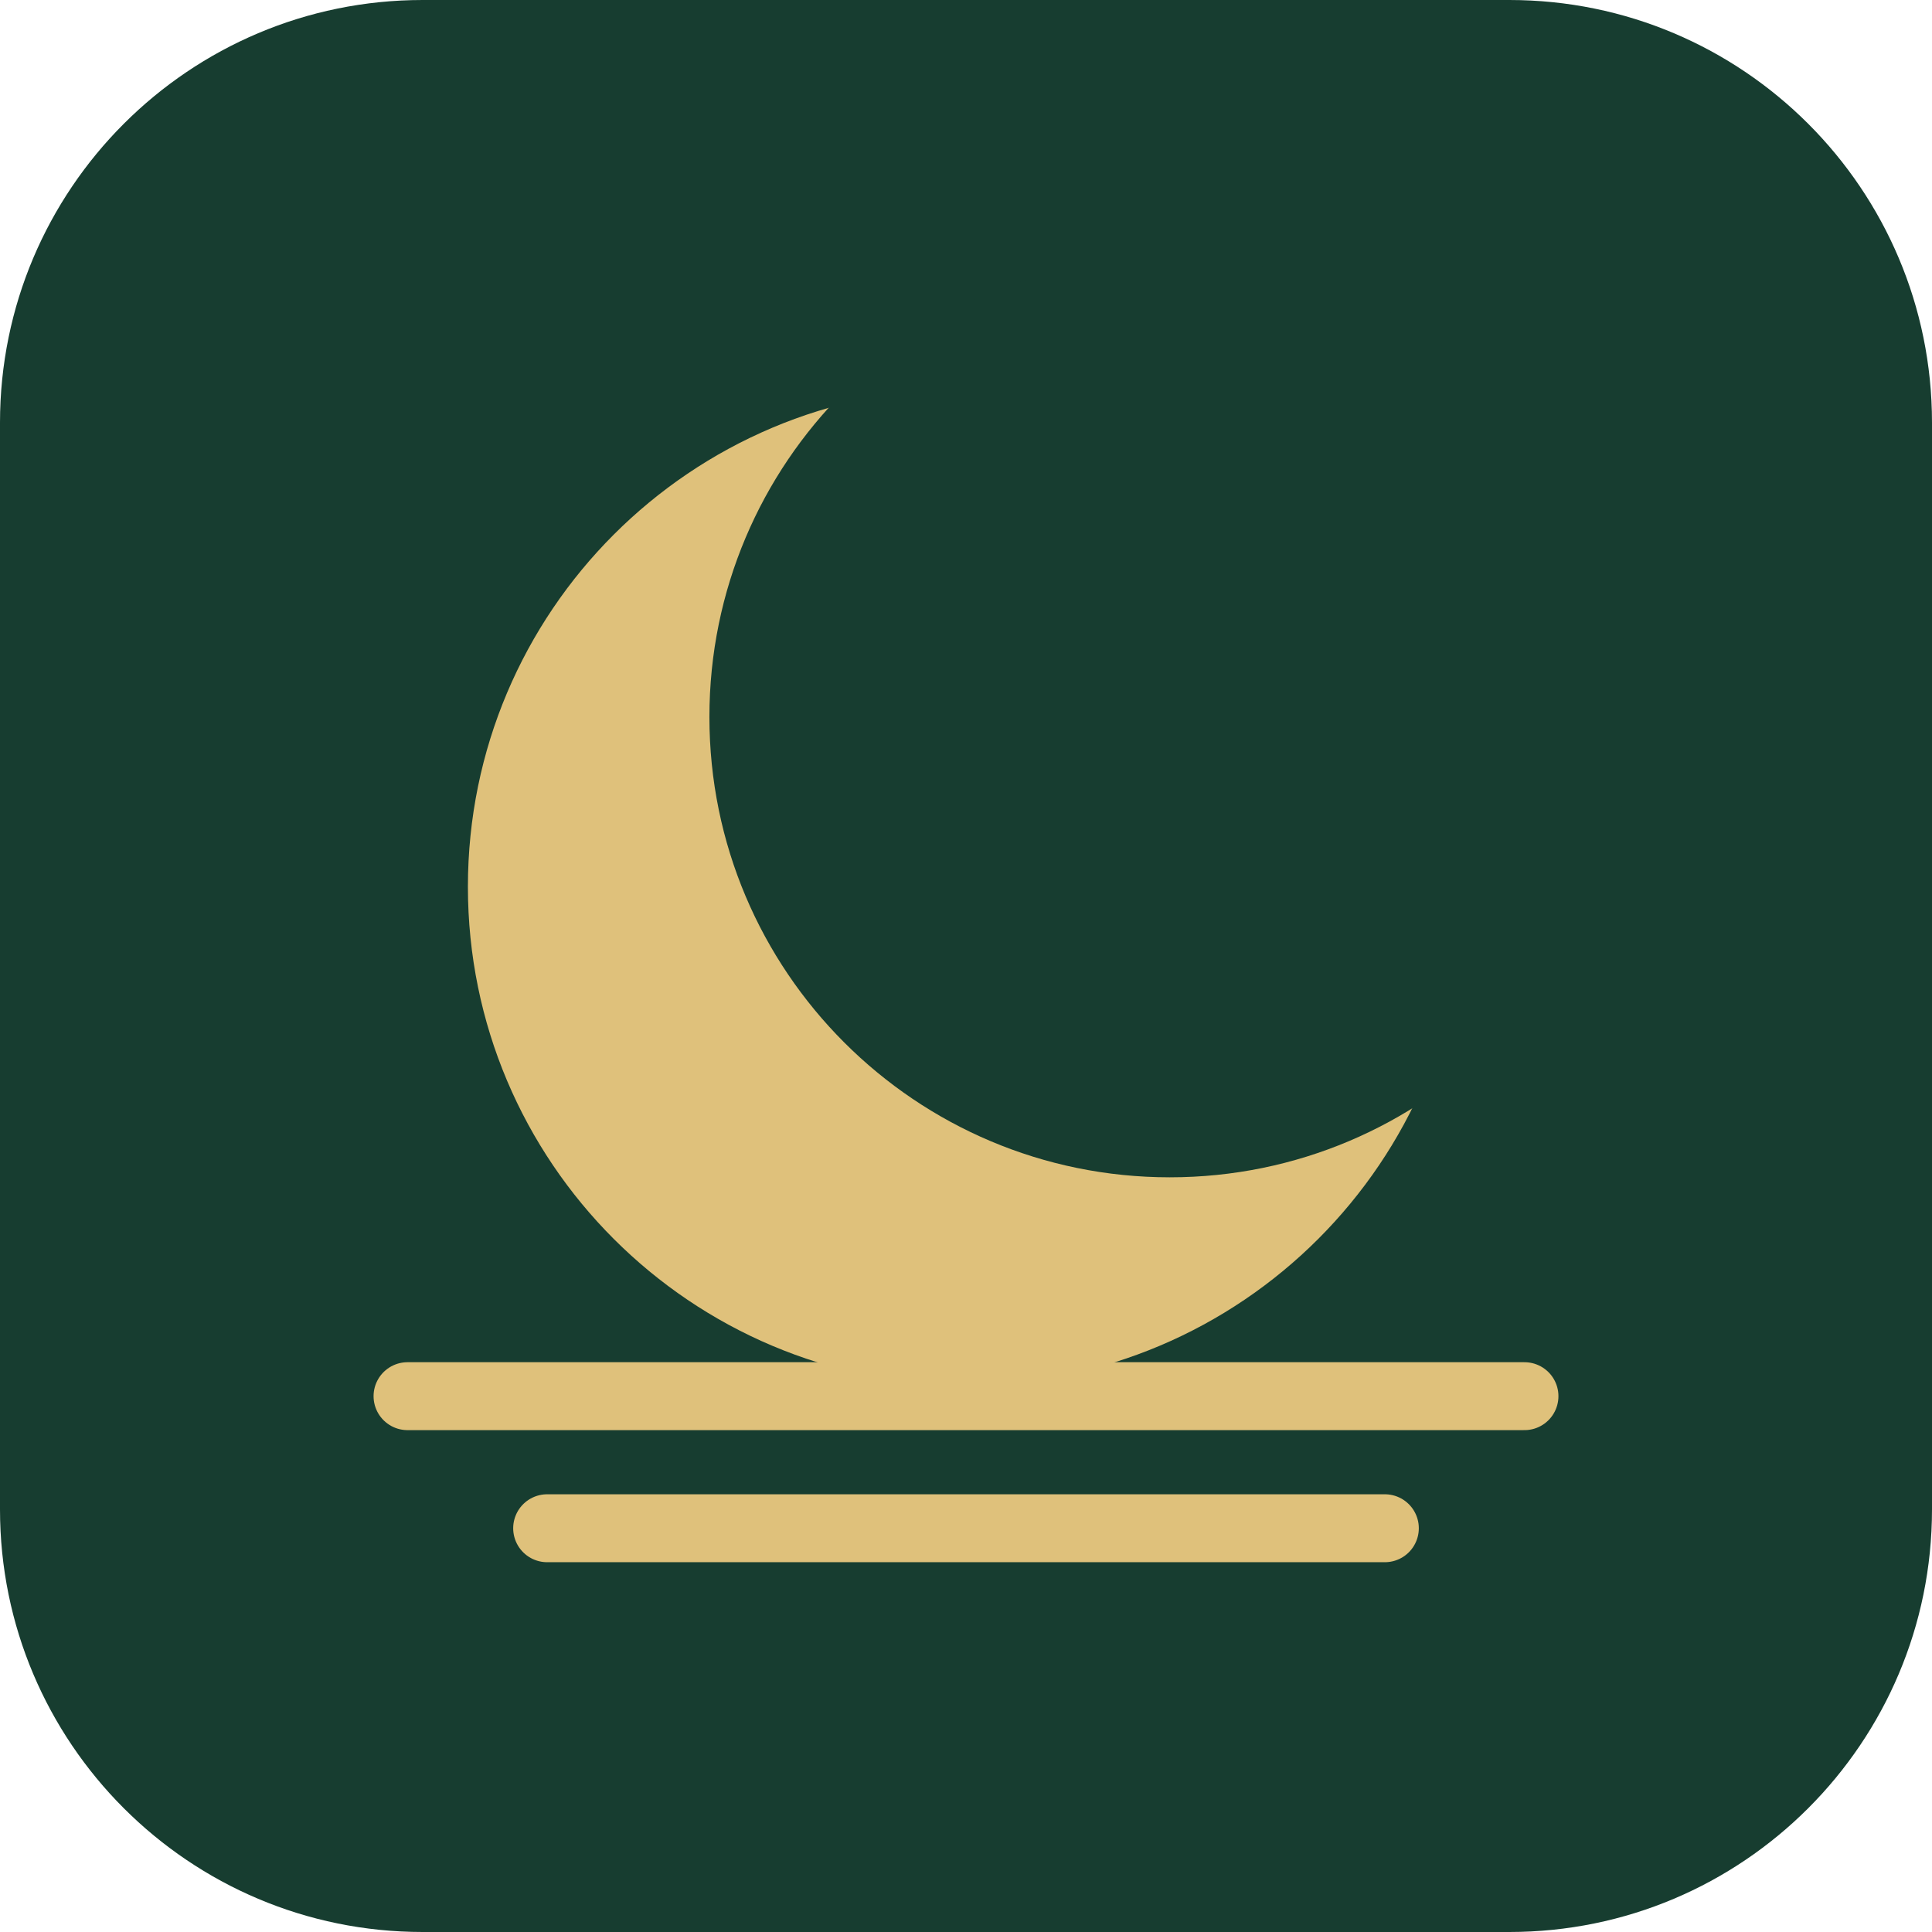
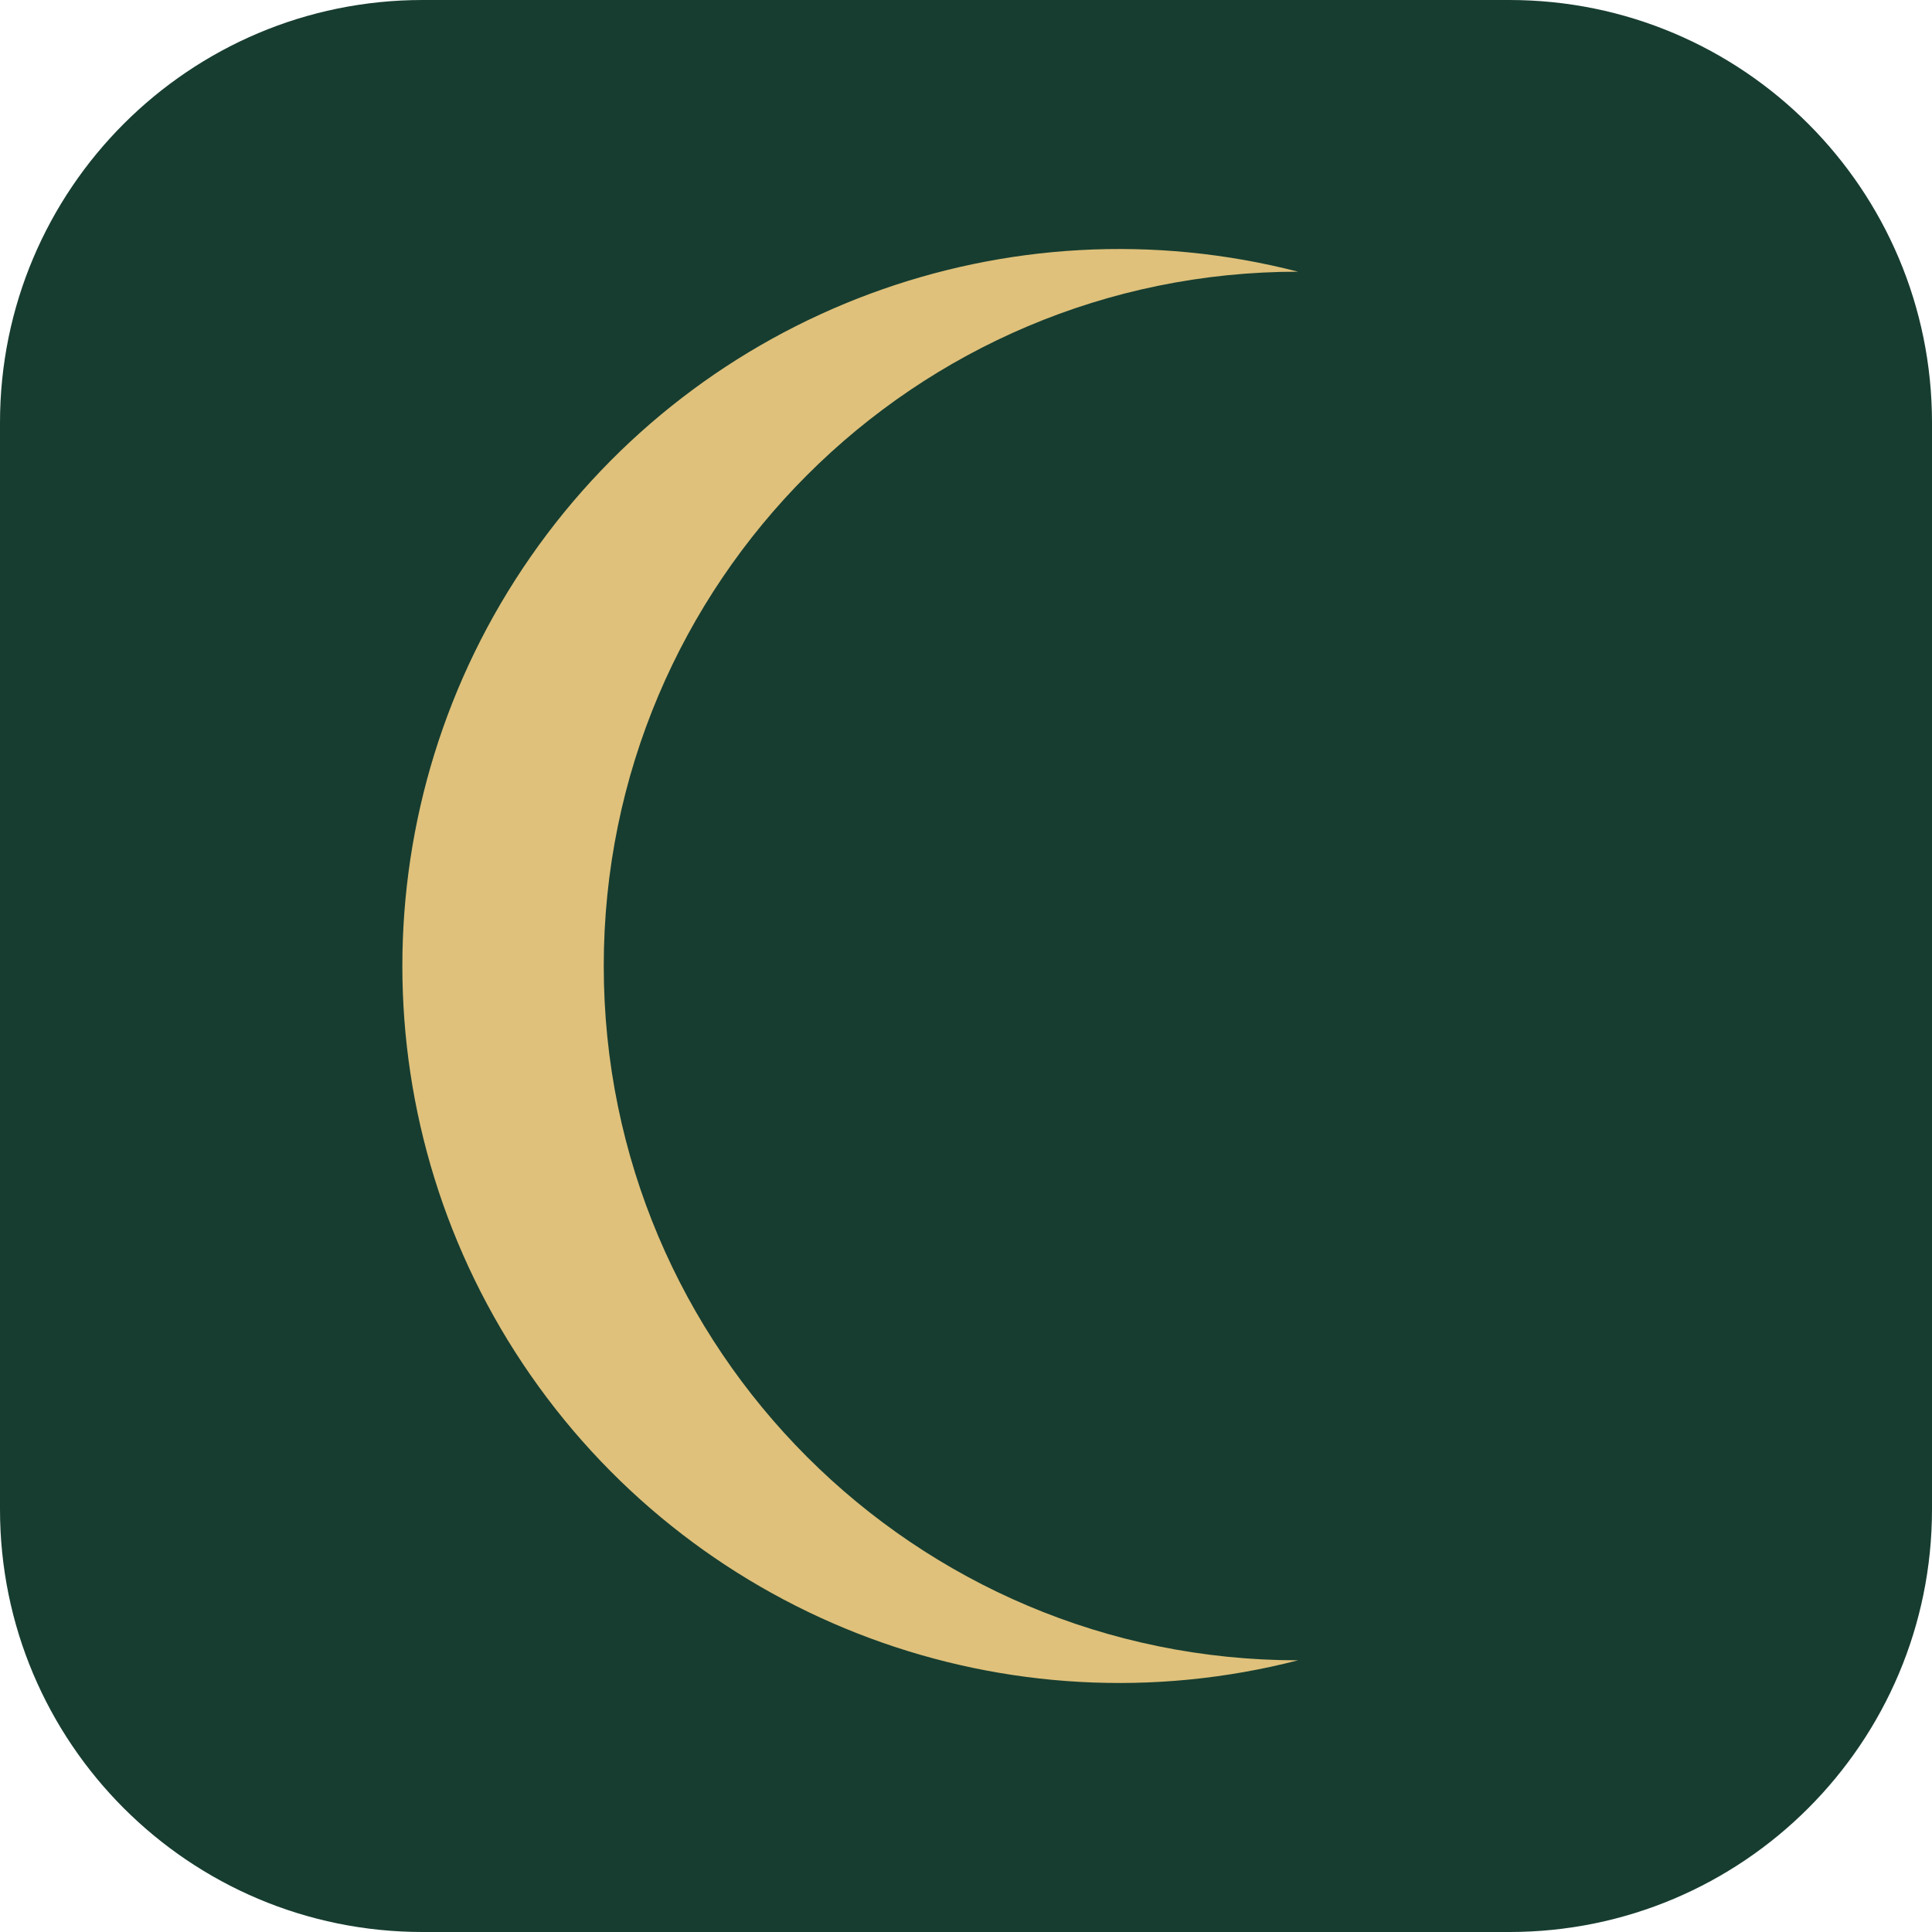
<svg xmlns="http://www.w3.org/2000/svg" viewBox="0 0 512 512">
  <rect width="512" height="512" rx="112" fill="#173d30" />
-   <circle cx="256" cy="235" r="132" fill="#dfc17b" />
-   <circle cx="310" cy="190" r="122" fill="#173d30" />
-   <path d="M108 370h296M145 405h222" stroke="#dfc17b" stroke-width="18" stroke-linecap="round" />
+   <path d="M 344 72 A 190 190 0 1 0 344 440 A 145 145 0 0 1 344 72 Z" fill="#dfc17b" />
</svg>
